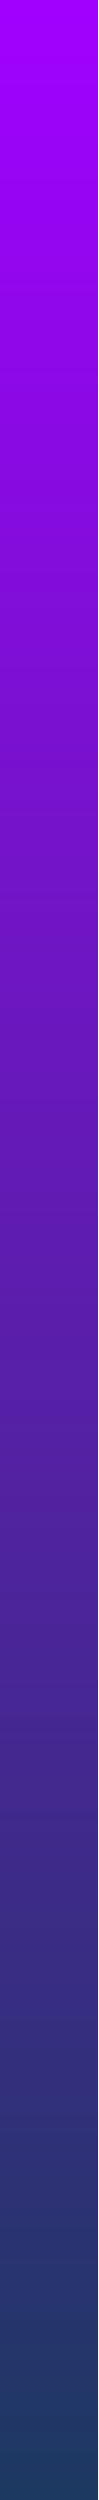
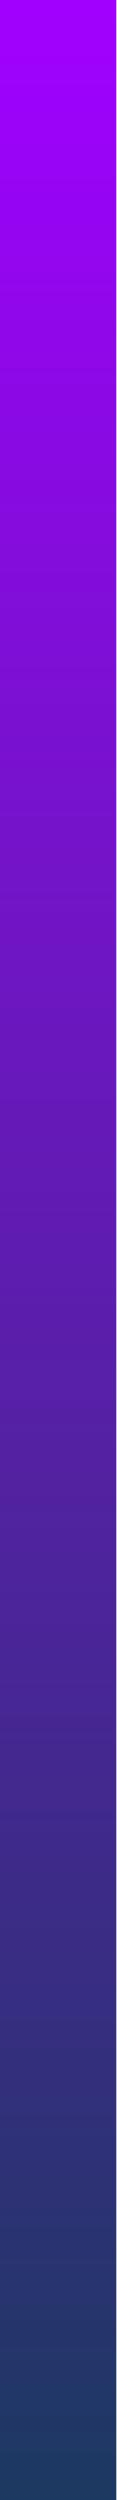
- <svg xmlns="http://www.w3.org/2000/svg" version="1.1" width="12" height="306" viewBox="0,0,12,306">
+ <svg xmlns="http://www.w3.org/2000/svg" version="1.1" width="16.75" height="360" viewBox="0,0,16.75,360">
  <defs>
-     <linearGradient x1="59.5" y1="30.15" x2="59.5" y2="336.15" gradientUnits="userSpaceOnUse" id="color-1">
+     <linearGradient x1="65.875" y1="361.15" x2="65.875" y2="721.15" gradientUnits="userSpaceOnUse" id="color-1">
      <stop offset="0" stop-color="#a100ff" />
      <stop offset="1" stop-color="#1c3961" />
    </linearGradient>
  </defs>
-   <g transform="translate(-53.50001,-30.15)">
+   <g transform="translate(-57.50002,-361.15)">
    <g data-paper-data="{&quot;isPaintingLayer&quot;:true}" fill="url(#color-1)" fill-rule="nonzero" stroke="none" stroke-width="0" stroke-linecap="butt" stroke-linejoin="miter" stroke-miterlimit="10" stroke-dasharray="" stroke-dashoffset="0" style="mix-blend-mode: normal">
-       <path d="M53.5,336.15v-306h12v306z" />
+       <path d="M57.5,721.15v-360h16.75v360z" />
    </g>
  </g>
</svg>
